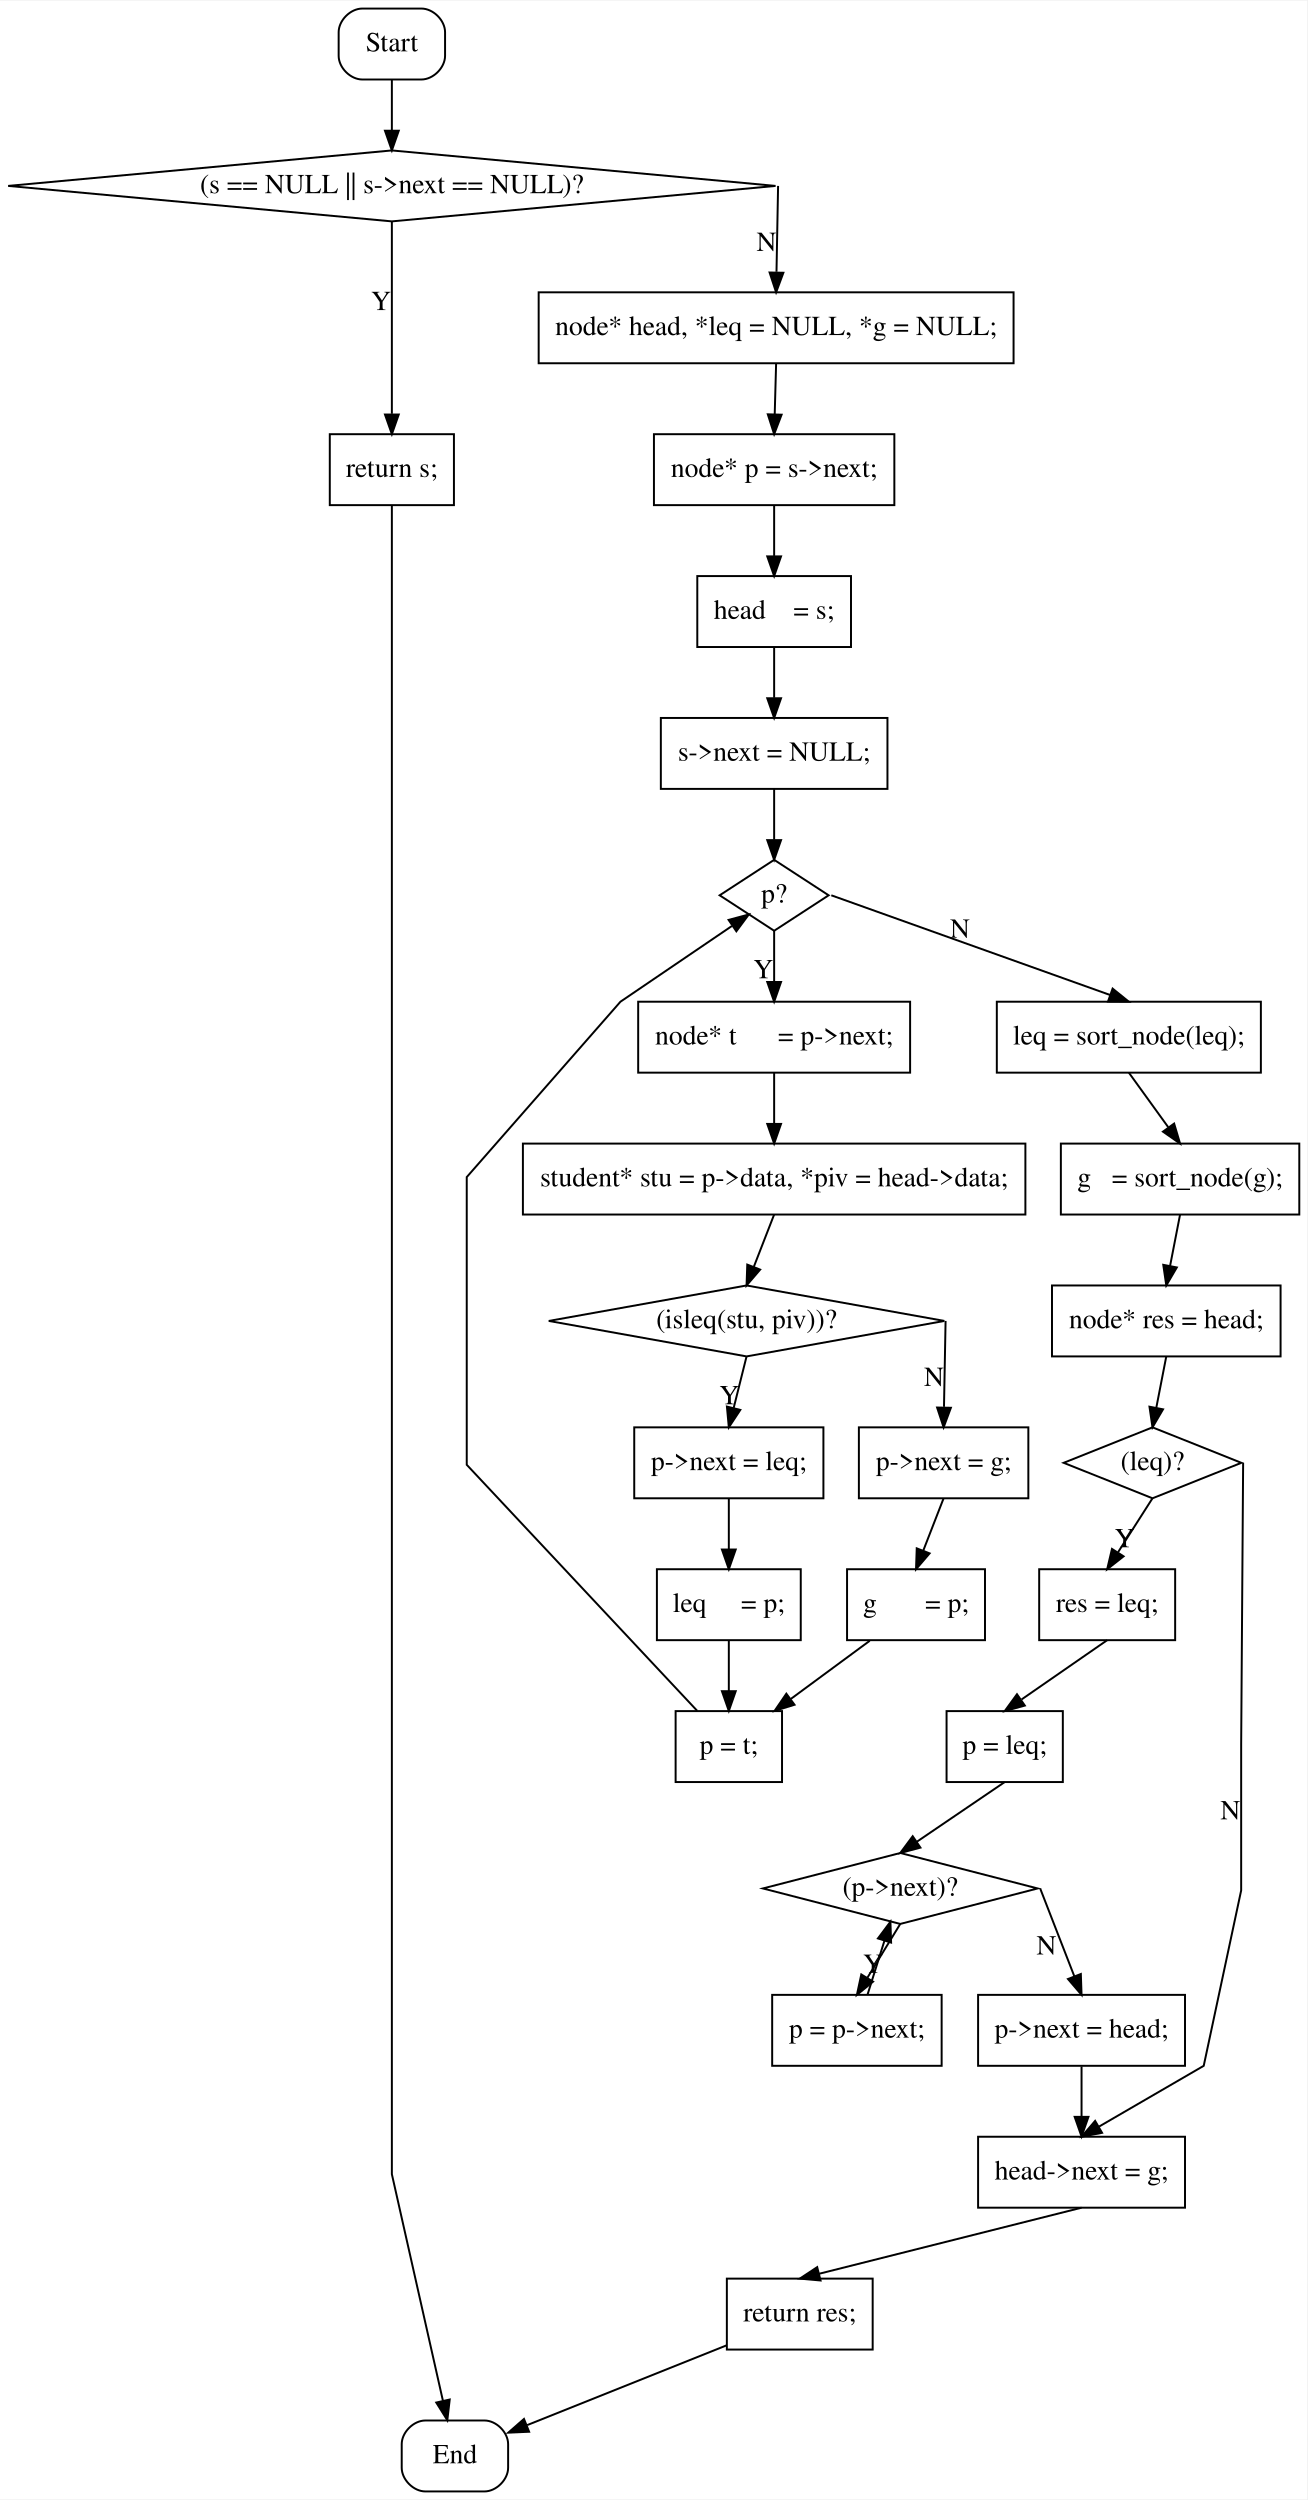
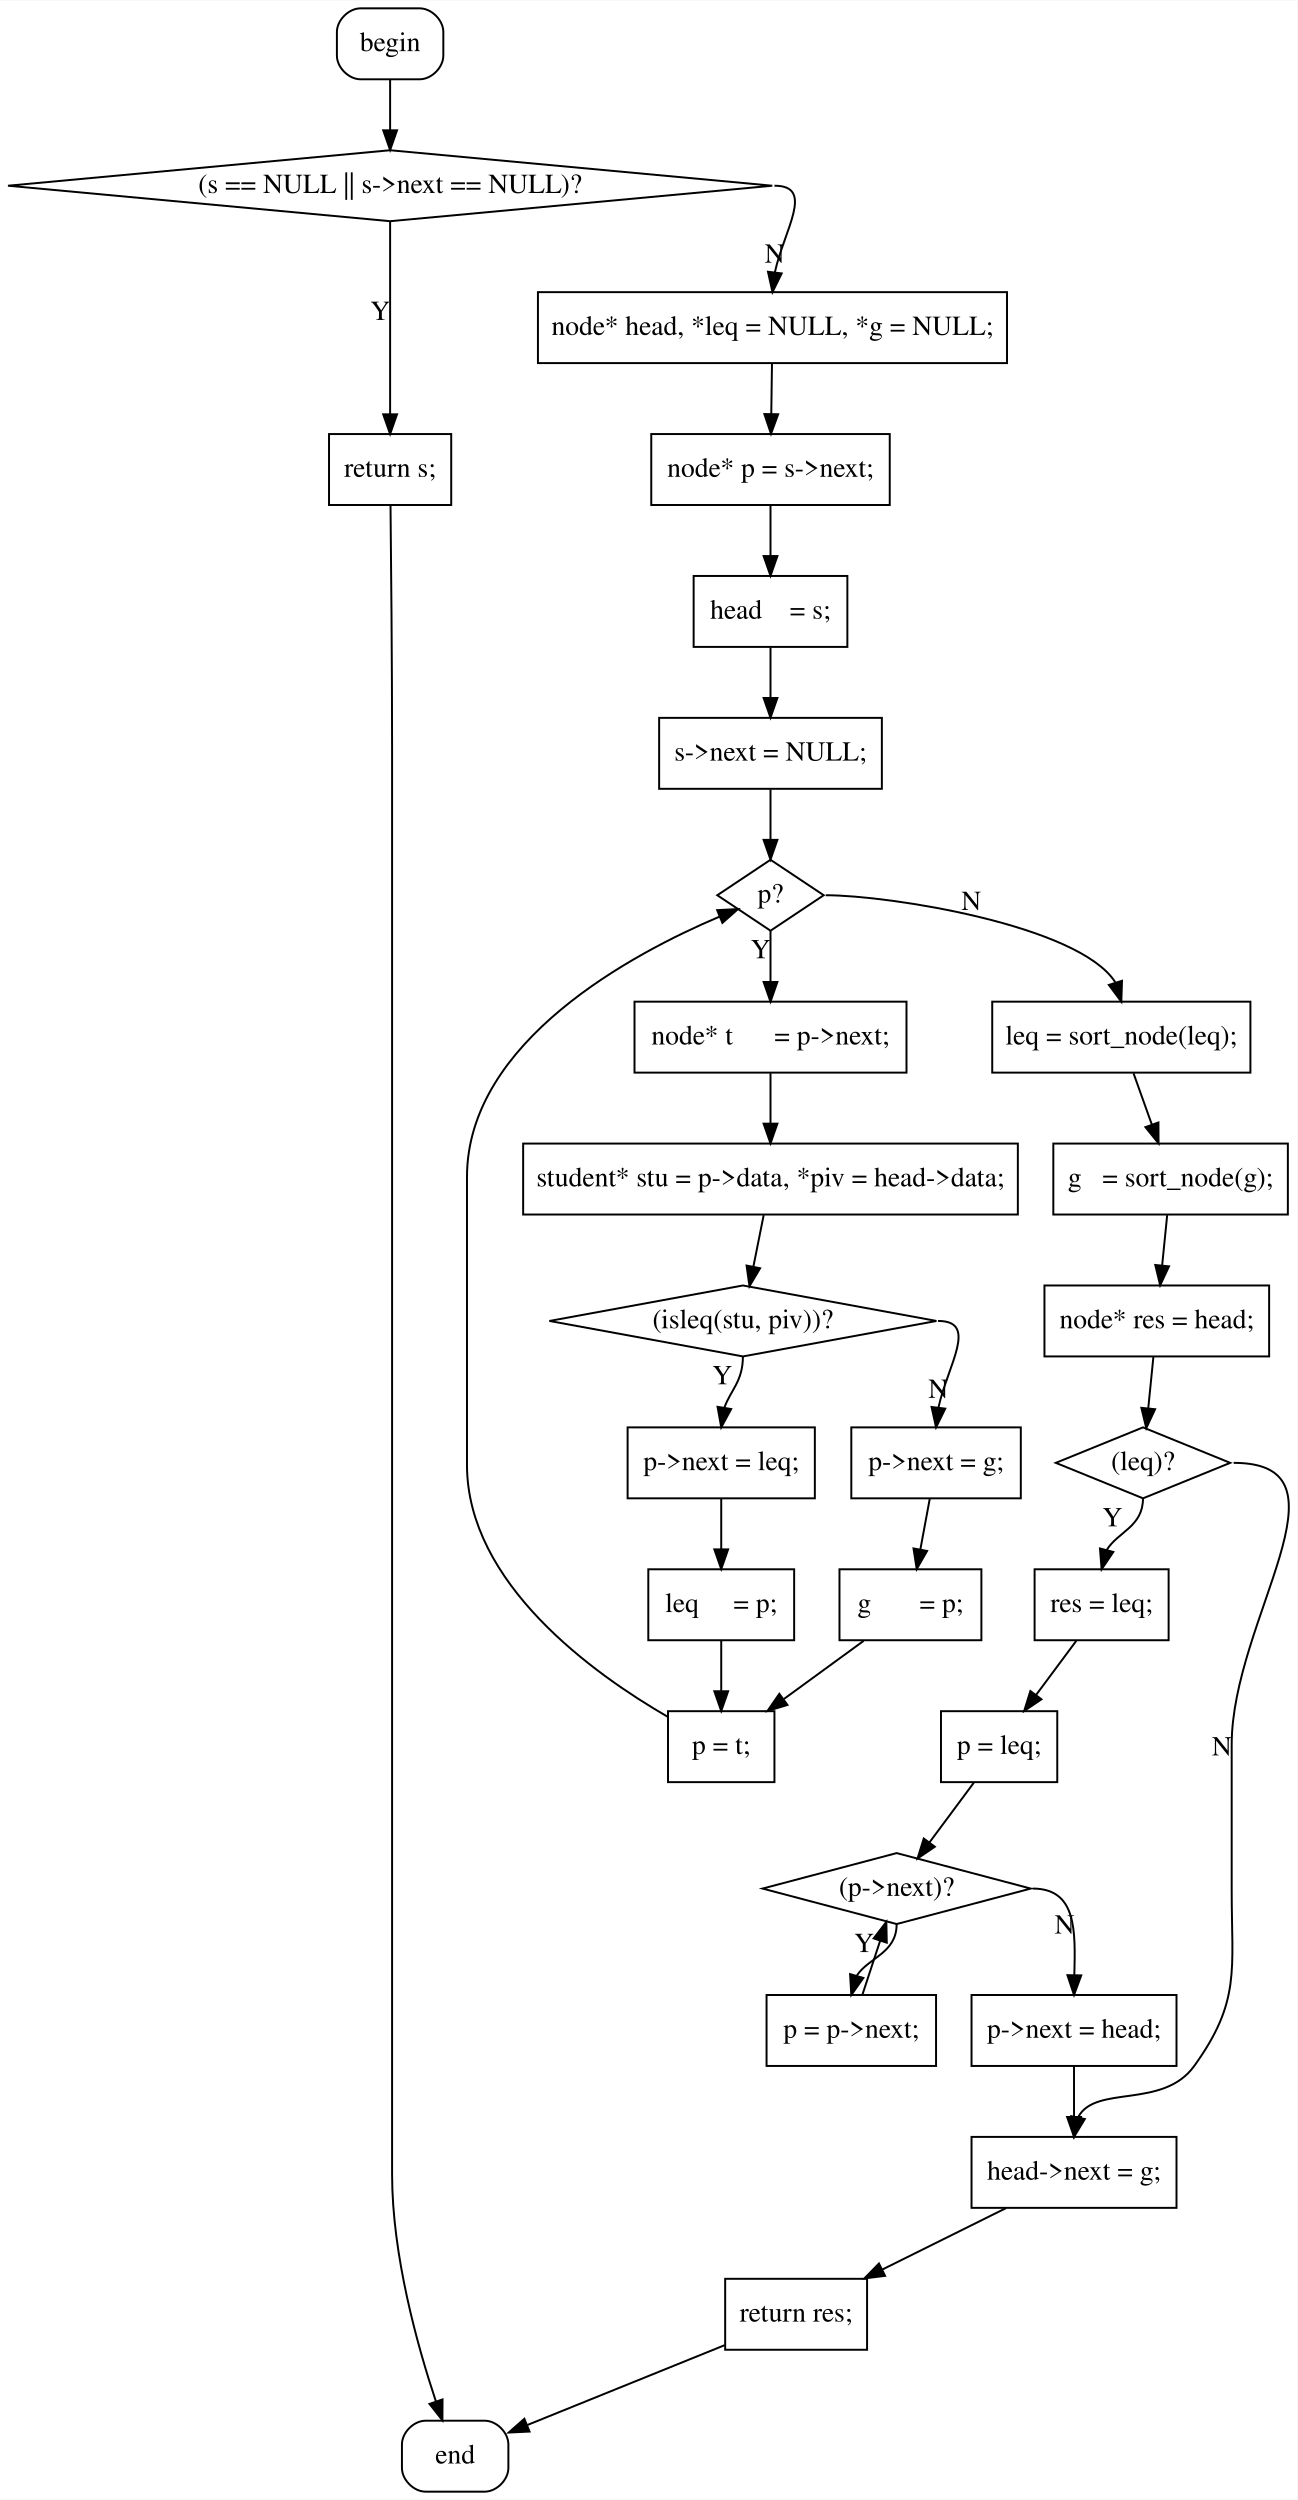
- <svg xmlns="http://www.w3.org/2000/svg" width="663pt" height="1268pt" viewBox="0.00 0.00 663.36 1268.00">
+ <svg xmlns="http://www.w3.org/2000/svg" width="658pt" height="1268pt" viewBox="0.00 0.00 658.24 1268.00">
  <g id="graph0" class="graph" transform="scale(1 1) rotate(0) translate(4 1264)">
-     <polygon fill="white" stroke="transparent" points="-4,4 -4,-1264 659.36,-1264 659.36,4 -4,4" />
+     <polygon fill="white" stroke="transparent" points="-4,4 -4,-1264 654.24,-1264 654.24,4 -4,4" />
    <g id="node1" class="node">
-       <path fill="none" stroke="black" d="M209.86,-1260C209.86,-1260 179.86,-1260 179.86,-1260 173.86,-1260 167.86,-1254 167.86,-1248 167.86,-1248 167.86,-1236 167.86,-1236 167.86,-1230 173.86,-1224 179.86,-1224 179.86,-1224 209.86,-1224 209.86,-1224 215.86,-1224 221.86,-1230 221.86,-1236 221.86,-1236 221.86,-1248 221.86,-1248 221.86,-1254 215.86,-1260 209.86,-1260" />
-       <text text-anchor="middle" x="194.86" y="-1238.3" font-family="Times,serif" font-size="14.00">Start</text>
+       <path fill="none" stroke="black" d="M208.94,-1260C208.94,-1260 178.94,-1260 178.94,-1260 172.94,-1260 166.94,-1254 166.94,-1248 166.94,-1248 166.94,-1236 166.94,-1236 166.94,-1230 172.94,-1224 178.94,-1224 178.94,-1224 208.94,-1224 208.94,-1224 214.94,-1224 220.94,-1230 220.94,-1236 220.94,-1236 220.94,-1248 220.94,-1248 220.94,-1254 214.94,-1260 208.94,-1260" />
+       <text text-anchor="middle" x="193.94" y="-1238.3" font-family="Times,serif" font-size="14.00">begin</text>
+     </g>
+     <g id="node3" class="node">
+       <polygon fill="none" stroke="black" points="193.94,-1188 0.06,-1170 193.94,-1152 387.83,-1170 193.94,-1188" />
+       <text text-anchor="middle" x="193.94" y="-1166.3" font-family="Times,serif" font-size="14.00">(s == NULL || s-&gt;next == NULL)?</text>
+     </g>
+     <g id="edge32" class="edge">
+       <path fill="none" stroke="black" d="M193.94,-1223.7C193.94,-1215.98 193.94,-1206.71 193.94,-1198.11" />
+       <polygon fill="black" stroke="black" points="197.44,-1198.1 193.94,-1188.1 190.44,-1198.1 197.44,-1198.1" />
    </g>
    <g id="node2" class="node">
-       <polygon fill="none" stroke="black" points="194.86,-1188 0.14,-1170 194.86,-1152 389.58,-1170 194.86,-1188" />
-       <text text-anchor="middle" x="194.86" y="-1166.3" font-family="Times,serif" font-size="14.00">(s == NULL || s-&gt;next == NULL)?</text>
+       <path fill="none" stroke="black" d="M241.94,-36C241.94,-36 211.94,-36 211.94,-36 205.94,-36 199.94,-30 199.94,-24 199.94,-24 199.94,-12 199.94,-12 199.94,-6 205.94,0 211.94,0 211.94,0 241.94,0 241.94,0 247.94,0 253.94,-6 253.94,-12 253.94,-12 253.94,-24 253.94,-24 253.94,-30 247.94,-36 241.94,-36" />
+       <text text-anchor="middle" x="226.94" y="-14.3" font-family="Times,serif" font-size="14.00">end</text>
+     </g>
+     <g id="node4" class="node">
+       <polygon fill="none" stroke="black" points="224.94,-1044 162.94,-1044 162.94,-1008 224.94,-1008 224.94,-1044" />
+       <text text-anchor="middle" x="193.94" y="-1022.3" font-family="Times,serif" font-size="14.00">return s;</text>
+     </g>
+     <g id="edge4" class="edge">
+       <path fill="none" stroke="black" d="M193.94,-1152C193.94,-1107.56 193.94,-1093.98 193.94,-1054.12" />
+       <polygon fill="black" stroke="black" points="197.44,-1054 193.94,-1044 190.44,-1054 197.44,-1054" />
+       <text text-anchor="middle" x="188.94" y="-1101.89" font-family="Times,serif" font-size="14.00">Y</text>
+     </g>
+     <g id="node5" class="node">
+       <polygon fill="none" stroke="black" points="506.94,-1116 268.94,-1116 268.94,-1080 506.94,-1080 506.94,-1116" />
+       <text text-anchor="middle" x="387.94" y="-1094.3" font-family="Times,serif" font-size="14.00">node* head, *leq = NULL, *g = NULL;</text>
    </g>
    <g id="edge1" class="edge">
-       <path fill="none" stroke="black" d="M194.86,-1224C194.86,-1224 194.86,-1208.86 194.86,-1198.22" />
-       <polygon fill="black" stroke="black" points="198.36,-1198 194.86,-1188 191.36,-1198 198.36,-1198" />
-     </g>
-     <g id="node3" class="node">
-       <polygon fill="none" stroke="black" points="226.36,-1044 163.36,-1044 163.36,-1008 226.36,-1008 226.36,-1044" />
-       <text text-anchor="middle" x="194.86" y="-1022.3" font-family="Times,serif" font-size="14.00">return s;</text>
+       <path fill="none" stroke="black" d="M388.94,-1170C409.66,-1170 393.86,-1147.65 389.16,-1126.09" />
+       <polygon fill="black" stroke="black" points="392.61,-1125.51 387.94,-1116 385.66,-1126.35 392.61,-1125.51" />
+       <text text-anchor="middle" x="389.06" y="-1130.96" font-family="Times,serif" font-size="14.00">N</text>
+     </g>
+     <g id="edge3" class="edge">
+       <path fill="none" stroke="black" d="M194.14,-1007.95C194.43,-981.29 194.94,-928.12 194.94,-883 194.94,-883 194.94,-883 194.94,-161 194.94,-120.04 207.77,-74.02 217.18,-45.77" />
+       <polygon fill="black" stroke="black" points="220.53,-46.8 220.47,-36.21 213.91,-44.53 220.53,-46.8" />
+     </g>
+     <g id="node6" class="node">
+       <polygon fill="none" stroke="black" points="447.44,-1044 326.44,-1044 326.44,-1008 447.44,-1008 447.44,-1044" />
+       <text text-anchor="middle" x="386.94" y="-1022.3" font-family="Times,serif" font-size="14.00">node* p = s-&gt;next;</text>
    </g>
    <g id="edge2" class="edge">
-       <path fill="none" stroke="black" d="M194.86,-1152C194.86,-1152 194.86,-1081.39 194.86,-1054.36" />
-       <polygon fill="black" stroke="black" points="198.36,-1054 194.86,-1044 191.36,-1054 198.36,-1054" />
-       <text text-anchor="middle" x="189.36" y="-1106.98" font-family="Times,serif" font-size="14.00">Y</text>
-     </g>
-     <g id="node4" class="node">
-       <polygon fill="none" stroke="black" points="510.36,-1116 269.36,-1116 269.36,-1080 510.36,-1080 510.36,-1116" />
-       <text text-anchor="middle" x="389.86" y="-1094.3" font-family="Times,serif" font-size="14.00">node* head, *leq = NULL, *g = NULL;</text>
-     </g>
-     <g id="edge3" class="edge">
-       <path fill="none" stroke="black" d="M390.86,-1170C390.86,-1170 390.34,-1142.1 390.05,-1126.41" />
-       <polygon fill="black" stroke="black" points="393.55,-1125.93 389.86,-1116 386.55,-1126.06 393.55,-1125.93" />
-       <text text-anchor="middle" x="384.96" y="-1137.01" font-family="Times,serif" font-size="14.00">N</text>
+       <path fill="none" stroke="black" d="M387.69,-1079.7C387.58,-1071.98 387.45,-1062.71 387.33,-1054.11" />
+       <polygon fill="black" stroke="black" points="390.83,-1054.05 387.19,-1044.1 383.83,-1054.15 390.83,-1054.05" />
+     </g>
+     <g id="node7" class="node">
+       <polygon fill="none" stroke="black" points="425.94,-972 347.94,-972 347.94,-936 425.94,-936 425.94,-972" />
+       <text text-anchor="middle" x="386.94" y="-950.3" font-family="Times,serif" font-size="14.00">head    = s;</text>
+     </g>
+     <g id="edge5" class="edge">
+       <path fill="none" stroke="black" d="M386.94,-1007.7C386.94,-999.98 386.94,-990.71 386.94,-982.11" />
+       <polygon fill="black" stroke="black" points="390.44,-982.1 386.94,-972.1 383.44,-982.1 390.44,-982.1" />
+     </g>
+     <g id="node8" class="node">
+       <polygon fill="none" stroke="black" points="443.44,-900 330.44,-900 330.44,-864 443.44,-864 443.44,-900" />
+       <text text-anchor="middle" x="386.94" y="-878.3" font-family="Times,serif" font-size="14.00">s-&gt;next = NULL;</text>
+     </g>
+     <g id="edge6" class="edge">
+       <path fill="none" stroke="black" d="M386.94,-935.7C386.94,-927.98 386.94,-918.71 386.94,-910.11" />
+       <polygon fill="black" stroke="black" points="390.44,-910.1 386.94,-900.1 383.44,-910.1 390.44,-910.1" />
+     </g>
+     <g id="node9" class="node">
+       <polygon fill="none" stroke="black" points="386.94,-828 359.94,-810 386.94,-792 413.94,-810 386.94,-828" />
+       <text text-anchor="middle" x="386.94" y="-806.3" font-family="Times,serif" font-size="14.00">p?</text>
+     </g>
+     <g id="edge30" class="edge">
+       <path fill="none" stroke="black" d="M386.94,-863.7C386.94,-855.98 386.94,-846.71 386.94,-838.11" />
+       <polygon fill="black" stroke="black" points="390.44,-838.1 386.94,-828.1 383.44,-838.1 390.44,-838.1" />
+     </g>
+     <g id="node10" class="node">
+       <polygon fill="none" stroke="black" points="455.94,-756 317.94,-756 317.94,-720 455.94,-720 455.94,-756" />
+       <text text-anchor="middle" x="386.94" y="-734.3" font-family="Times,serif" font-size="14.00">node* t      = p-&gt;next;</text>
+     </g>
+     <g id="edge18" class="edge">
+       <path fill="none" stroke="black" d="M386.94,-792C386.94,-780 386.94,-774.75 386.94,-766.12" />
+       <polygon fill="black" stroke="black" points="390.44,-766 386.94,-756 383.44,-766 390.44,-766" />
+       <text text-anchor="middle" x="381.94" y="-778.03" font-family="Times,serif" font-size="14.00">Y</text>
+     </g>
+     <g id="node18" class="node">
+       <polygon fill="none" stroke="black" points="630.44,-756 499.44,-756 499.44,-720 630.44,-720 630.44,-756" />
+       <text text-anchor="middle" x="564.94" y="-734.3" font-family="Times,serif" font-size="14.00">leq = sort_node(leq);</text>
+     </g>
+     <g id="edge8" class="edge">
+       <path fill="none" stroke="black" d="M414.94,-810C446.91,-810 543.32,-794.88 561.84,-765.9" />
+       <polygon fill="black" stroke="black" points="565.29,-766.59 564.94,-756 558.61,-764.5 565.29,-766.59" />
+       <text text-anchor="middle" x="488.79" y="-802.53" font-family="Times,serif" font-size="14.00">N</text>
+     </g>
+     <g id="node11" class="node">
+       <polygon fill="none" stroke="black" points="512.44,-684 261.44,-684 261.44,-648 512.44,-648 512.44,-684" />
+       <text text-anchor="middle" x="386.94" y="-662.3" font-family="Times,serif" font-size="14.00">student* stu = p-&gt;data, *piv = head-&gt;data;</text>
+     </g>
+     <g id="edge9" class="edge">
+       <path fill="none" stroke="black" d="M386.94,-719.7C386.94,-711.98 386.94,-702.71 386.94,-694.11" />
+       <polygon fill="black" stroke="black" points="390.44,-694.1 386.94,-684.1 383.44,-694.1 390.44,-694.1" />
+     </g>
+     <g id="node12" class="node">
+       <polygon fill="none" stroke="black" points="372.94,-612 274.74,-594 372.94,-576 471.14,-594 372.94,-612" />
+       <text text-anchor="middle" x="372.94" y="-590.3" font-family="Times,serif" font-size="14.00">(isleq(stu, piv))?</text>
+     </g>
+     <g id="edge10" class="edge">
+       <path fill="none" stroke="black" d="M383.48,-647.7C381.9,-639.78 379.99,-630.23 378.23,-621.44" />
+       <polygon fill="black" stroke="black" points="381.66,-620.74 376.27,-611.62 374.8,-622.11 381.66,-620.74" />
+     </g>
+     <g id="node13" class="node">
+       <polygon fill="none" stroke="black" points="409.44,-540 314.44,-540 314.44,-504 409.44,-504 409.44,-540" />
+       <text text-anchor="middle" x="361.94" y="-518.3" font-family="Times,serif" font-size="14.00">p-&gt;next = leq;</text>
+     </g>
+     <g id="edge14" class="edge">
+       <path fill="none" stroke="black" d="M372.94,-576C372.94,-563.32 366.63,-558.79 363.57,-550.06" />
+       <polygon fill="black" stroke="black" points="366.99,-549.31 361.94,-540 360.08,-550.43 366.99,-549.31" />
+       <text text-anchor="middle" x="362.49" y="-561.88" font-family="Times,serif" font-size="14.00">Y</text>
+     </g>
+     <g id="node15" class="node">
+       <polygon fill="none" stroke="black" points="513.94,-540 427.94,-540 427.94,-504 513.94,-504 513.94,-540" />
+       <text text-anchor="middle" x="470.94" y="-518.3" font-family="Times,serif" font-size="14.00">p-&gt;next = g;</text>
+     </g>
+     <g id="edge15" class="edge">
+       <path fill="none" stroke="black" d="M471.94,-594C492.66,-594 476.86,-571.65 472.16,-550.09" />
+       <polygon fill="black" stroke="black" points="475.61,-549.51 470.94,-540 468.66,-550.35 475.61,-549.51" />
+       <text text-anchor="middle" x="472.06" y="-554.96" font-family="Times,serif" font-size="14.00">N</text>
+     </g>
+     <g id="node14" class="node">
+       <polygon fill="none" stroke="black" points="398.94,-468 324.94,-468 324.94,-432 398.94,-432 398.94,-468" />
+       <text text-anchor="middle" x="361.94" y="-446.3" font-family="Times,serif" font-size="14.00">leq     = p;</text>
+     </g>
+     <g id="edge11" class="edge">
+       <path fill="none" stroke="black" d="M361.94,-503.7C361.94,-495.98 361.94,-486.71 361.94,-478.11" />
+       <polygon fill="black" stroke="black" points="365.44,-478.1 361.94,-468.1 358.44,-478.1 365.44,-478.1" />
+     </g>
+     <g id="node17" class="node">
+       <polygon fill="none" stroke="black" points="388.94,-396 334.94,-396 334.94,-360 388.94,-360 388.94,-396" />
+       <text text-anchor="middle" x="361.94" y="-374.3" font-family="Times,serif" font-size="14.00">p = t;</text>
+     </g>
+     <g id="edge12" class="edge">
+       <path fill="none" stroke="black" d="M361.94,-431.7C361.94,-423.98 361.94,-414.71 361.94,-406.11" />
+       <polygon fill="black" stroke="black" points="365.44,-406.1 361.94,-396.1 358.44,-406.1 365.44,-406.1" />
+     </g>
+     <g id="node16" class="node">
+       <polygon fill="none" stroke="black" points="493.94,-468 421.94,-468 421.94,-432 493.94,-432 493.94,-468" />
+       <text text-anchor="middle" x="457.94" y="-446.3" font-family="Times,serif" font-size="14.00">g       = p;</text>
+     </g>
+     <g id="edge13" class="edge">
+       <path fill="none" stroke="black" d="M467.73,-503.7C466.3,-495.98 464.57,-486.71 462.98,-478.11" />
+       <polygon fill="black" stroke="black" points="466.39,-477.3 461.12,-468.1 459.5,-478.58 466.39,-477.3" />
+     </g>
+     <g id="edge16" class="edge">
+       <path fill="none" stroke="black" d="M434.21,-431.7C422.01,-422.8 406.96,-411.82 393.76,-402.2" />
+       <polygon fill="black" stroke="black" points="395.54,-399.17 385.4,-396.1 391.42,-404.82 395.54,-399.17" />
+     </g>
+     <g id="edge7" class="edge">
+       <path fill="none" stroke="black" d="M334.9,-393.08C297.07,-414.95 232.94,-460.88 232.94,-521 232.94,-667 232.94,-667 232.94,-667 232.94,-735.83 317.11,-780.5 361,-799.11" />
+       <polygon fill="black" stroke="black" points="359.88,-802.44 370.46,-802.99 362.53,-795.96 359.88,-802.44" />
+     </g>
+     <g id="node19" class="node">
+       <polygon fill="none" stroke="black" points="649.44,-684 530.44,-684 530.44,-648 649.44,-648 649.44,-684" />
+       <text text-anchor="middle" x="589.94" y="-662.3" font-family="Times,serif" font-size="14.00">g   = sort_node(g);</text>
+     </g>
+     <g id="edge17" class="edge">
+       <path fill="none" stroke="black" d="M571.12,-719.7C573.94,-711.81 577.33,-702.3 580.46,-693.55" />
+       <polygon fill="black" stroke="black" points="583.77,-694.7 583.83,-684.1 577.17,-692.34 583.77,-694.7" />
+     </g>
+     <g id="node20" class="node">
+       <polygon fill="none" stroke="black" points="639.94,-612 525.94,-612 525.94,-576 639.94,-576 639.94,-612" />
+       <text text-anchor="middle" x="582.94" y="-590.3" font-family="Times,serif" font-size="14.00">node* res = head;</text>
+     </g>
+     <g id="edge19" class="edge">
+       <path fill="none" stroke="black" d="M588.21,-647.7C587.44,-639.98 586.51,-630.71 585.65,-622.11" />
+       <polygon fill="black" stroke="black" points="589.13,-621.71 584.65,-612.1 582.17,-622.4 589.13,-621.71" />
+     </g>
+     <g id="node21" class="node">
+       <polygon fill="none" stroke="black" points="575.94,-540 531.7,-522 575.94,-504 620.18,-522 575.94,-540" />
+       <text text-anchor="middle" x="575.94" y="-518.3" font-family="Times,serif" font-size="14.00">(leq)?</text>
+     </g>
+     <g id="edge20" class="edge">
+       <path fill="none" stroke="black" d="M581.21,-575.7C580.43,-567.87 579.49,-558.44 578.61,-549.73" />
+       <polygon fill="black" stroke="black" points="582.08,-549.22 577.6,-539.62 575.12,-549.92 582.08,-549.22" />
+     </g>
+     <g id="node22" class="node">
+       <polygon fill="none" stroke="black" points="588.94,-468 520.94,-468 520.94,-432 588.94,-432 588.94,-468" />
+       <text text-anchor="middle" x="554.94" y="-446.3" font-family="Times,serif" font-size="14.00">res = leq;</text>
+     </g>
+     <g id="edge29" class="edge">
+       <path fill="none" stroke="black" d="M575.94,-504C575.94,-489.53 563.12,-487 557.52,-477.76" />
+       <polygon fill="black" stroke="black" points="560.88,-476.78 554.94,-468 554.11,-478.56 560.88,-476.78" />
+       <text text-anchor="middle" x="560.43" y="-489.79" font-family="Times,serif" font-size="14.00">Y</text>
+     </g>
+     <g id="node27" class="node">
+       <polygon fill="none" stroke="black" points="592.94,-180 488.94,-180 488.94,-144 592.94,-144 592.94,-180" />
+       <text text-anchor="middle" x="540.94" y="-158.3" font-family="Times,serif" font-size="14.00">head-&gt;next = g;</text>
+     </g>
+     <g id="edge21" class="edge">
+       <path fill="none" stroke="black" d="M621.94,-522C685.5,-522 620.94,-442.56 620.94,-379 620.94,-379 620.94,-379 620.94,-305 620.94,-264.55 625.57,-248.82 601.94,-216 585.99,-193.84 551.83,-206.72 543.04,-190" />
+       <polygon fill="black" stroke="black" points="546.42,-189.07 540.94,-180 539.57,-190.51 546.42,-189.07" />
+       <text text-anchor="middle" x="615.94" y="-373.56" font-family="Times,serif" font-size="14.00">N</text>
+     </g>
+     <g id="node23" class="node">
+       <polygon fill="none" stroke="black" points="532.44,-396 473.44,-396 473.44,-360 532.44,-360 532.44,-396" />
+       <text text-anchor="middle" x="502.94" y="-374.3" font-family="Times,serif" font-size="14.00">p = leq;</text>
+     </g>
+     <g id="edge22" class="edge">
+       <path fill="none" stroke="black" d="M542.09,-431.7C535.92,-423.39 528.41,-413.28 521.62,-404.14" />
+       <polygon fill="black" stroke="black" points="524.42,-402.04 515.65,-396.1 518.8,-406.22 524.42,-402.04" />
+     </g>
+     <g id="node24" class="node">
+       <polygon fill="none" stroke="black" points="450.94,-324 382.91,-306 450.94,-288 518.98,-306 450.94,-324" />
+       <text text-anchor="middle" x="450.94" y="-302.3" font-family="Times,serif" font-size="14.00">(p-&gt;next)?</text>
+     </g>
+     <g id="edge23" class="edge">
+       <path fill="none" stroke="black" d="M490.09,-359.7C483.3,-350.55 474.88,-339.22 467.59,-329.41" />
+       <polygon fill="black" stroke="black" points="470.32,-327.22 461.55,-321.28 464.7,-331.39 470.32,-327.22" />
+     </g>
+     <g id="node25" class="node">
+       <polygon fill="none" stroke="black" points="470.94,-252 384.94,-252 384.94,-216 470.94,-216 470.94,-252" />
+       <text text-anchor="middle" x="427.94" y="-230.3" font-family="Times,serif" font-size="14.00">p = p-&gt;next;</text>
+     </g>
+     <g id="edge26" class="edge">
+       <path fill="none" stroke="black" d="M450.94,-288C450.94,-273.17 436.9,-271.13 430.76,-261.89" />
+       <polygon fill="black" stroke="black" points="434.05,-260.66 427.94,-252 427.32,-262.58 434.05,-260.66" />
+       <text text-anchor="middle" x="434.43" y="-273.79" font-family="Times,serif" font-size="14.00">Y</text>
+     </g>
+     <g id="node26" class="node">
+       <polygon fill="none" stroke="black" points="592.94,-252 488.94,-252 488.94,-216 592.94,-216 592.94,-252" />
+       <text text-anchor="middle" x="540.94" y="-230.3" font-family="Times,serif" font-size="14.00">p-&gt;next = head;</text>
+     </g>
+     <g id="edge24" class="edge">
+       <path fill="none" stroke="black" d="M519.94,-306C542.37,-306 541.66,-284.56 541.1,-262.02" />
+       <polygon fill="black" stroke="black" points="544.6,-261.94 540.94,-252 537.6,-262.06 544.6,-261.94" />
+       <text text-anchor="middle" x="536.14" y="-283.17" font-family="Times,serif" font-size="14.00">N</text>
+     </g>
+     <g id="edge25" class="edge">
+       <path fill="none" stroke="black" d="M433.62,-252.29C436.31,-260.48 439.58,-270.42 442.55,-279.45" />
+       <polygon fill="black" stroke="black" points="439.28,-280.71 445.72,-289.12 445.93,-278.52 439.28,-280.71" />
+     </g>
+     <g id="edge27" class="edge">
+       <path fill="none" stroke="black" d="M540.94,-215.7C540.94,-207.98 540.94,-198.71 540.94,-190.11" />
+       <polygon fill="black" stroke="black" points="544.44,-190.1 540.94,-180.1 537.44,-190.1 544.44,-190.1" />
    </g>
    <g id="node28" class="node">
-       <path fill="none" stroke="black" d="M241.86,-36C241.86,-36 211.86,-36 211.86,-36 205.86,-36 199.86,-30 199.86,-24 199.86,-24 199.86,-12 199.86,-12 199.86,-6 205.86,0 211.86,0 211.86,0 241.86,0 241.86,0 247.86,0 253.86,-6 253.86,-12 253.86,-12 253.86,-24 253.86,-24 253.86,-30 247.86,-36 241.86,-36" />
-       <text text-anchor="middle" x="226.86" y="-14.3" font-family="Times,serif" font-size="14.00">End</text>
-     </g>
-     <g id="edge4" class="edge">
-       <path fill="none" stroke="black" d="M194.86,-1007.87C194.86,-970.1 194.86,-883 194.86,-883 194.86,-883 194.86,-883 194.86,-161 194.86,-161 211.47,-87.29 220.76,-46.08" />
-       <polygon fill="black" stroke="black" points="224.22,-46.65 223,-36.13 217.39,-45.11 224.22,-46.65" />
-     </g>
-     <g id="node5" class="node">
-       <polygon fill="none" stroke="black" points="449.86,-1044 327.86,-1044 327.86,-1008 449.86,-1008 449.86,-1044" />
-       <text text-anchor="middle" x="388.86" y="-1022.3" font-family="Times,serif" font-size="14.00">node* p = s-&gt;next;</text>
-     </g>
-     <g id="edge5" class="edge">
-       <path fill="none" stroke="black" d="M389.86,-1080C389.86,-1080 389.44,-1064.86 389.15,-1054.22" />
-       <polygon fill="black" stroke="black" points="392.64,-1053.9 388.86,-1044 385.64,-1054.09 392.64,-1053.9" />
-     </g>
-     <g id="node6" class="node">
-       <polygon fill="none" stroke="black" points="427.86,-972 349.86,-972 349.86,-936 427.86,-936 427.86,-972" />
-       <text text-anchor="middle" x="388.86" y="-950.3" font-family="Times,serif" font-size="14.00">head    = s;</text>
-     </g>
-     <g id="edge6" class="edge">
-       <path fill="none" stroke="black" d="M388.86,-1008C388.86,-1008 388.86,-992.86 388.86,-982.22" />
-       <polygon fill="black" stroke="black" points="392.36,-982 388.86,-972 385.36,-982 392.36,-982" />
-     </g>
-     <g id="node7" class="node">
-       <polygon fill="none" stroke="black" points="446.36,-900 331.36,-900 331.36,-864 446.36,-864 446.36,-900" />
-       <text text-anchor="middle" x="388.86" y="-878.3" font-family="Times,serif" font-size="14.00">s-&gt;next = NULL;</text>
-     </g>
-     <g id="edge7" class="edge">
-       <path fill="none" stroke="black" d="M388.86,-936C388.86,-936 388.86,-920.86 388.86,-910.22" />
-       <polygon fill="black" stroke="black" points="392.36,-910 388.86,-900 385.36,-910 392.36,-910" />
-     </g>
-     <g id="node8" class="node">
-       <polygon fill="none" stroke="black" points="388.86,-828 361.21,-810 388.86,-792 416.51,-810 388.86,-828" />
-       <text text-anchor="middle" x="388.86" y="-806.3" font-family="Times,serif" font-size="14.00">p?</text>
-     </g>
-     <g id="edge8" class="edge">
-       <path fill="none" stroke="black" d="M388.86,-864C388.86,-864 388.86,-848.86 388.86,-838.22" />
-       <polygon fill="black" stroke="black" points="392.36,-838 388.86,-828 385.36,-838 392.36,-838" />
-     </g>
-     <g id="node9" class="node">
-       <polygon fill="none" stroke="black" points="457.86,-756 319.86,-756 319.86,-720 457.86,-720 457.86,-756" />
-       <text text-anchor="middle" x="388.86" y="-734.3" font-family="Times,serif" font-size="14.00">node* t      = p-&gt;next;</text>
-     </g>
-     <g id="edge9" class="edge">
-       <path fill="none" stroke="black" d="M388.86,-792C388.86,-792 388.86,-776.86 388.86,-766.22" />
-       <polygon fill="black" stroke="black" points="392.36,-766 388.86,-756 385.36,-766 392.36,-766" />
-       <text text-anchor="middle" x="383.36" y="-767.91" font-family="Times,serif" font-size="14.00">Y</text>
-     </g>
-     <g id="node17" class="node">
-       <polygon fill="none" stroke="black" points="635.86,-756 501.86,-756 501.86,-720 635.86,-720 635.86,-756" />
-       <text text-anchor="middle" x="568.86" y="-734.3" font-family="Times,serif" font-size="14.00">leq = sort_node(leq);</text>
-     </g>
-     <g id="edge10" class="edge">
-       <path fill="none" stroke="black" d="M417.86,-810C417.86,-810 526.36,-771.2 559.42,-759.38" />
-       <polygon fill="black" stroke="black" points="560.62,-762.66 568.86,-756 558.27,-756.07 560.62,-762.66" />
-       <text text-anchor="middle" x="483.14" y="-788.49" font-family="Times,serif" font-size="14.00">N</text>
-     </g>
-     <g id="node10" class="node">
-       <polygon fill="none" stroke="black" points="516.36,-684 261.36,-684 261.36,-648 516.36,-648 516.36,-684" />
-       <text text-anchor="middle" x="388.86" y="-662.3" font-family="Times,serif" font-size="14.00">student* stu = p-&gt;data, *piv = head-&gt;data;</text>
-     </g>
-     <g id="edge11" class="edge">
-       <path fill="none" stroke="black" d="M388.86,-720C388.86,-720 388.86,-704.86 388.86,-694.22" />
-       <polygon fill="black" stroke="black" points="392.36,-694 388.86,-684 385.36,-694 392.36,-694" />
-     </g>
-     <g id="node11" class="node">
-       <polygon fill="none" stroke="black" points="374.86,-612 274.48,-594 374.86,-576 475.24,-594 374.86,-612" />
-       <text text-anchor="middle" x="374.86" y="-590.3" font-family="Times,serif" font-size="14.00">(isleq(stu, piv))?</text>
-     </g>
-     <g id="edge12" class="edge">
-       <path fill="none" stroke="black" d="M388.86,-648C388.86,-648 382.69,-632.12 378.54,-621.46" />
-       <polygon fill="black" stroke="black" points="381.75,-620.05 374.86,-612 375.22,-622.59 381.75,-620.05" />
-     </g>
-     <g id="node12" class="node">
-       <polygon fill="none" stroke="black" points="413.86,-540 317.86,-540 317.86,-504 413.86,-504 413.86,-540" />
-       <text text-anchor="middle" x="365.86" y="-518.3" font-family="Times,serif" font-size="14.00">p-&gt;next = leq;</text>
-     </g>
-     <g id="edge13" class="edge">
-       <path fill="none" stroke="black" d="M374.86,-576C374.86,-576 370.99,-560.5 368.32,-549.84" />
-       <polygon fill="black" stroke="black" points="371.68,-548.85 365.86,-540 364.89,-550.55 371.68,-548.85" />
-       <text text-anchor="middle" x="366.09" y="-551.72" font-family="Times,serif" font-size="14.00">Y</text>
-     </g>
-     <g id="node14" class="node">
-       <polygon fill="none" stroke="black" points="517.86,-540 431.86,-540 431.86,-504 517.86,-504 517.86,-540" />
-       <text text-anchor="middle" x="474.86" y="-518.3" font-family="Times,serif" font-size="14.00">p-&gt;next = g;</text>
-     </g>
-     <g id="edge14" class="edge">
-       <path fill="none" stroke="black" d="M475.86,-594C475.86,-594 475.34,-566.1 475.05,-550.41" />
-       <polygon fill="black" stroke="black" points="478.55,-549.93 474.86,-540 471.55,-550.06 478.55,-549.93" />
-       <text text-anchor="middle" x="469.96" y="-561.01" font-family="Times,serif" font-size="14.00">N</text>
-     </g>
-     <g id="node13" class="node">
-       <polygon fill="none" stroke="black" points="402.36,-468 329.36,-468 329.36,-432 402.36,-432 402.36,-468" />
-       <text text-anchor="middle" x="365.86" y="-446.3" font-family="Times,serif" font-size="14.00">leq     = p;</text>
-     </g>
-     <g id="edge15" class="edge">
-       <path fill="none" stroke="black" d="M365.86,-504C365.86,-504 365.86,-488.86 365.86,-478.22" />
-       <polygon fill="black" stroke="black" points="369.36,-478 365.86,-468 362.36,-478 369.36,-478" />
-     </g>
-     <g id="node16" class="node">
-       <polygon fill="none" stroke="black" points="392.86,-396 338.86,-396 338.86,-360 392.86,-360 392.86,-396" />
-       <text text-anchor="middle" x="365.86" y="-374.3" font-family="Times,serif" font-size="14.00">p = t;</text>
-     </g>
-     <g id="edge16" class="edge">
-       <path fill="none" stroke="black" d="M365.86,-431.7C365.86,-423.98 365.86,-414.71 365.86,-406.11" />
-       <polygon fill="black" stroke="black" points="369.36,-406.1 365.86,-396.1 362.36,-406.1 369.36,-406.1" />
-     </g>
-     <g id="node15" class="node">
-       <polygon fill="none" stroke="black" points="495.86,-468 425.86,-468 425.86,-432 495.86,-432 495.86,-468" />
-       <text text-anchor="middle" x="460.86" y="-446.3" font-family="Times,serif" font-size="14.00">g       = p;</text>
-     </g>
-     <g id="edge17" class="edge">
-       <path fill="none" stroke="black" d="M474.86,-504C474.86,-504 468.69,-488.12 464.54,-477.46" />
-       <polygon fill="black" stroke="black" points="467.75,-476.05 460.86,-468 461.22,-478.59 467.75,-476.05" />
-     </g>
-     <g id="edge18" class="edge">
-       <path fill="none" stroke="black" d="M437.38,-431.7C425.3,-422.8 410.41,-411.82 397.35,-402.2" />
-       <polygon fill="black" stroke="black" points="399.2,-399.22 389.07,-396.1 395.05,-404.85 399.2,-399.22" />
-     </g>
-     <g id="edge19" class="edge">
-       <path fill="none" stroke="black" d="M349.82,-396.13C314.44,-433.9 232.86,-521 232.86,-521 232.86,-667 232.86,-667 232.86,-667 232.86,-667 310.86,-756 310.86,-756 310.86,-756 344.35,-778.75 367.44,-794.44" />
-       <polygon fill="black" stroke="black" points="365.74,-797.52 375.98,-800.25 369.68,-791.73 365.74,-797.52" />
-     </g>
-     <g id="node18" class="node">
-       <polygon fill="none" stroke="black" points="655.36,-684 534.36,-684 534.36,-648 655.36,-648 655.36,-684" />
-       <text text-anchor="middle" x="594.86" y="-662.3" font-family="Times,serif" font-size="14.00">g   = sort_node(g);</text>
-     </g>
-     <g id="edge20" class="edge">
-       <path fill="none" stroke="black" d="M568.86,-720C568.86,-720 581.15,-702.98 588.83,-692.35" />
-       <polygon fill="black" stroke="black" points="591.84,-694.16 594.86,-684 586.17,-690.06 591.84,-694.16" />
-     </g>
-     <g id="node19" class="node">
-       <polygon fill="none" stroke="black" points="645.86,-612 529.86,-612 529.86,-576 645.86,-576 645.86,-612" />
-       <text text-anchor="middle" x="587.86" y="-590.3" font-family="Times,serif" font-size="14.00">node* res = head;</text>
-     </g>
-     <g id="edge21" class="edge">
-       <path fill="none" stroke="black" d="M594.86,-648C594.86,-648 591.85,-632.5 589.77,-621.84" />
-       <polygon fill="black" stroke="black" points="593.21,-621.15 587.86,-612 586.33,-622.48 593.21,-621.15" />
-     </g>
-     <g id="node20" class="node">
-       <polygon fill="none" stroke="black" points="580.86,-540 535.78,-522 580.86,-504 625.94,-522 580.86,-540" />
-       <text text-anchor="middle" x="580.86" y="-518.3" font-family="Times,serif" font-size="14.00">(leq)?</text>
-     </g>
-     <g id="edge22" class="edge">
-       <path fill="none" stroke="black" d="M587.86,-576C587.86,-576 584.85,-560.5 582.77,-549.84" />
-       <polygon fill="black" stroke="black" points="586.21,-549.15 580.86,-540 579.33,-550.48 586.21,-549.15" />
-     </g>
-     <g id="node21" class="node">
-       <polygon fill="none" stroke="black" points="592.36,-468 523.36,-468 523.36,-432 592.36,-432 592.36,-468" />
-       <text text-anchor="middle" x="557.86" y="-446.3" font-family="Times,serif" font-size="14.00">res = leq;</text>
-     </g>
-     <g id="edge23" class="edge">
-       <path fill="none" stroke="black" d="M580.86,-504C580.86,-504 570.24,-487.37 563.43,-476.71" />
-       <polygon fill="black" stroke="black" points="566.19,-474.54 557.86,-468 560.3,-478.31 566.19,-474.54" />
-       <text text-anchor="middle" x="566.65" y="-479.16" font-family="Times,serif" font-size="14.00">Y</text>
-     </g>
-     <g id="node26" class="node">
-       <polygon fill="none" stroke="black" points="597.36,-180 492.36,-180 492.36,-144 597.36,-144 597.36,-180" />
-       <text text-anchor="middle" x="544.86" y="-158.3" font-family="Times,serif" font-size="14.00">head-&gt;next = g;</text>
-     </g>
-     <g id="edge24" class="edge">
-       <path fill="none" stroke="black" d="M626.86,-522C626.86,-522 625.86,-379 625.86,-379 625.86,-379 625.86,-379 625.86,-305 625.86,-305 606.86,-216 606.86,-216 606.86,-216 570.89,-195.11 553.74,-185.16" />
-       <polygon fill="black" stroke="black" points="555.27,-181.99 544.86,-180 551.75,-188.05 555.27,-181.99" />
-       <text text-anchor="middle" x="620.36" y="-341.09" font-family="Times,serif" font-size="14.00">N</text>
-     </g>
-     <g id="node22" class="node">
-       <polygon fill="none" stroke="black" points="535.36,-396 476.36,-396 476.36,-360 535.36,-360 535.36,-396" />
-       <text text-anchor="middle" x="505.86" y="-374.3" font-family="Times,serif" font-size="14.00">p = leq;</text>
-     </g>
-     <g id="edge25" class="edge">
-       <path fill="none" stroke="black" d="M557.86,-432C557.86,-432 529.22,-412.17 514.45,-401.94" />
-       <polygon fill="black" stroke="black" points="516.08,-398.81 505.86,-396 512.09,-404.57 516.08,-398.81" />
-     </g>
-     <g id="node23" class="node">
-       <polygon fill="none" stroke="black" points="452.86,-324 383.15,-306 452.86,-288 522.57,-306 452.86,-324" />
-       <text text-anchor="middle" x="452.86" y="-302.3" font-family="Times,serif" font-size="14.00">(p-&gt;next)?</text>
-     </g>
-     <g id="edge26" class="edge">
-       <path fill="none" stroke="black" d="M505.86,-360C505.86,-360 476.05,-339.75 461.14,-329.62" />
-       <polygon fill="black" stroke="black" points="463.1,-326.72 452.86,-324 459.17,-332.51 463.1,-326.72" />
-     </g>
-     <g id="node24" class="node">
-       <polygon fill="none" stroke="black" points="473.86,-252 387.86,-252 387.86,-216 473.86,-216 473.86,-252" />
-       <text text-anchor="middle" x="430.86" y="-230.3" font-family="Times,serif" font-size="14.00">p = p-&gt;next;</text>
-     </g>
-     <g id="edge27" class="edge">
-       <path fill="none" stroke="black" d="M452.86,-288C452.86,-288 442.7,-271.37 436.19,-260.71" />
-       <polygon fill="black" stroke="black" points="439.06,-258.71 430.86,-252 433.09,-262.36 439.06,-258.71" />
-       <text text-anchor="middle" x="439.02" y="-263.16" font-family="Times,serif" font-size="14.00">Y</text>
-     </g>
-     <g id="node25" class="node">
-       <polygon fill="none" stroke="black" points="597.36,-252 492.36,-252 492.36,-216 597.36,-216 597.36,-252" />
-       <text text-anchor="middle" x="544.86" y="-230.3" font-family="Times,serif" font-size="14.00">p-&gt;next = head;</text>
+       <polygon fill="none" stroke="black" points="435.94,-108 363.94,-108 363.94,-72 435.94,-72 435.94,-108" />
+       <text text-anchor="middle" x="399.94" y="-86.3" font-family="Times,serif" font-size="14.00">return res;</text>
    </g>
    <g id="edge28" class="edge">
-       <path fill="none" stroke="black" d="M523.86,-306C523.86,-306 535.19,-276.88 541.2,-261.41" />
-       <polygon fill="black" stroke="black" points="544.5,-262.59 544.86,-252 537.97,-260.05 544.5,-262.59" />
-       <text text-anchor="middle" x="527.03" y="-272.5" font-family="Times,serif" font-size="14.00">N</text>
-     </g>
-     <g id="edge29" class="edge">
-       <path fill="none" stroke="black" d="M436.3,-252.29C438.87,-260.48 441.99,-270.42 444.83,-279.45" />
-       <polygon fill="black" stroke="black" points="441.53,-280.63 447.87,-289.12 448.21,-278.53 441.53,-280.63" />
-     </g>
-     <g id="edge30" class="edge">
-       <path fill="none" stroke="black" d="M544.86,-215.7C544.86,-207.98 544.86,-198.71 544.86,-190.11" />
-       <polygon fill="black" stroke="black" points="548.36,-190.1 544.86,-180.1 541.36,-190.1 548.36,-190.1" />
-     </g>
-     <g id="node27" class="node">
-       <polygon fill="none" stroke="black" points="438.86,-108 364.86,-108 364.86,-72 438.86,-72 438.86,-108" />
-       <text text-anchor="middle" x="401.86" y="-86.3" font-family="Times,serif" font-size="14.00">return res;</text>
+       <path fill="none" stroke="black" d="M506.45,-143.88C487.5,-134.47 463.81,-122.71 443.59,-112.67" />
+       <polygon fill="black" stroke="black" points="445.08,-109.5 434.57,-108.19 441.97,-115.77 445.08,-109.5" />
    </g>
    <g id="edge31" class="edge">
-       <path fill="none" stroke="black" d="M544.86,-144C544.86,-144 444,-118.61 411.69,-110.47" />
-       <polygon fill="black" stroke="black" points="412.41,-107.05 401.86,-108 410.7,-113.84 412.41,-107.05" />
-     </g>
-     <g id="edge32" class="edge">
-       <path fill="none" stroke="black" d="M364.75,-74.15C334.91,-62.22 293.22,-45.54 263.51,-33.66" />
-       <polygon fill="black" stroke="black" points="264.51,-30.29 253.92,-29.82 261.91,-36.79 264.51,-30.29" />
+       <path fill="none" stroke="black" d="M363.68,-74.33C334.3,-62.44 293.1,-45.77 263.61,-33.84" />
+       <polygon fill="black" stroke="black" points="264.68,-30.49 254.1,-29.99 262.05,-36.98 264.68,-30.49" />
    </g>
  </g>
</svg>
